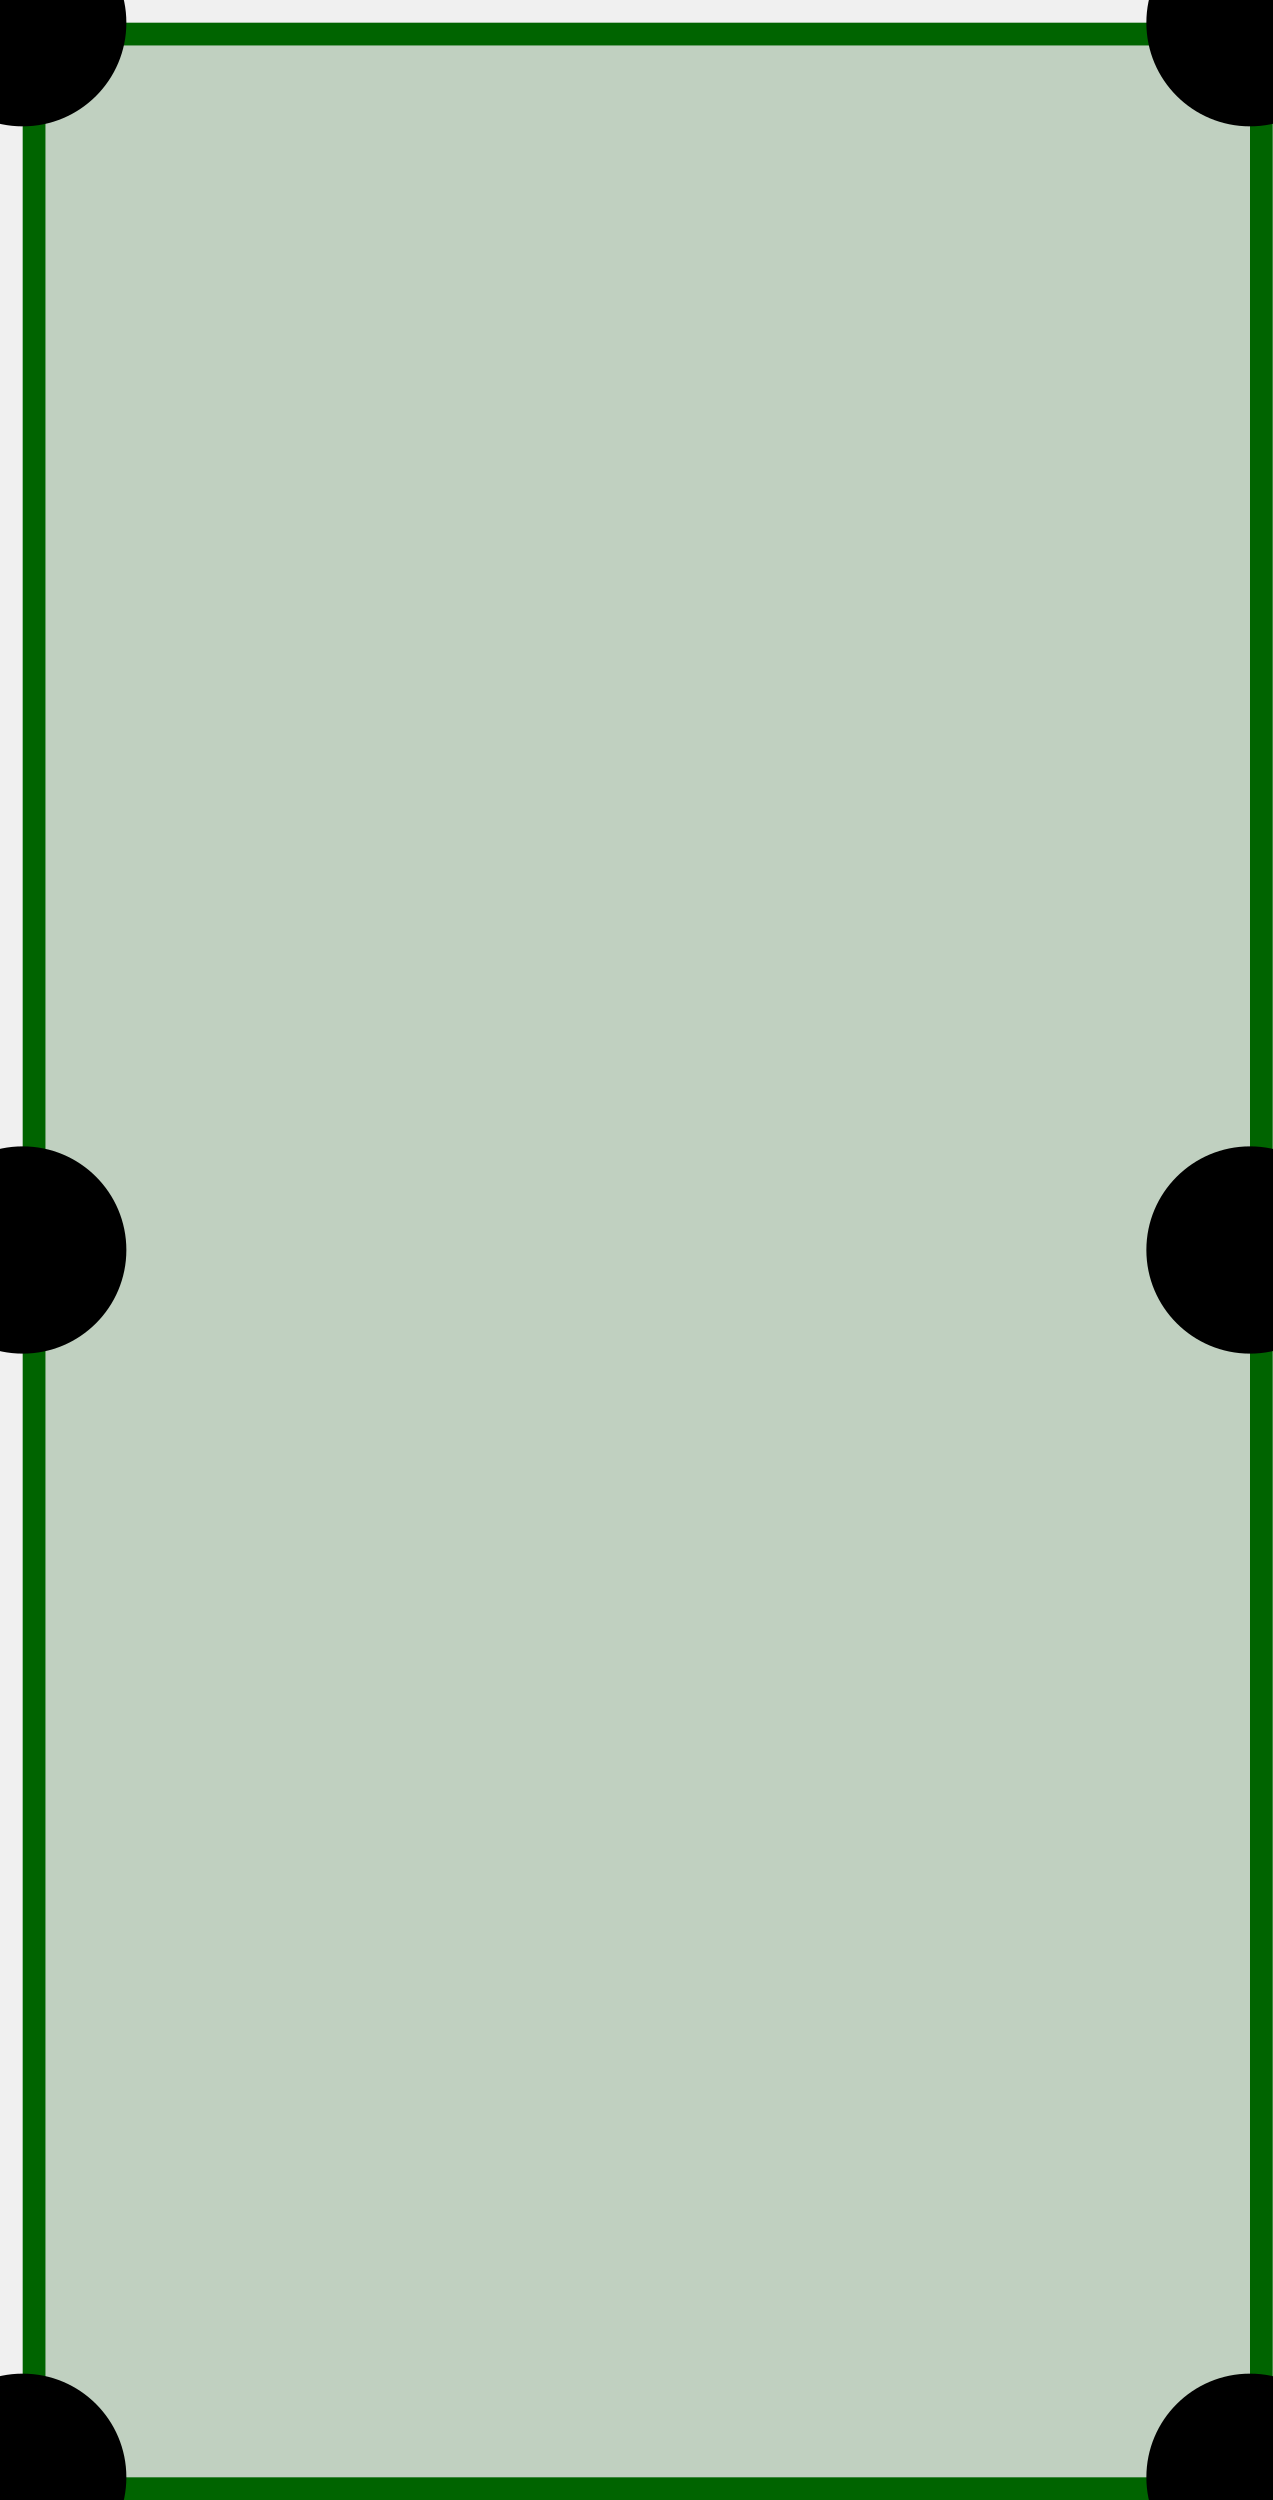
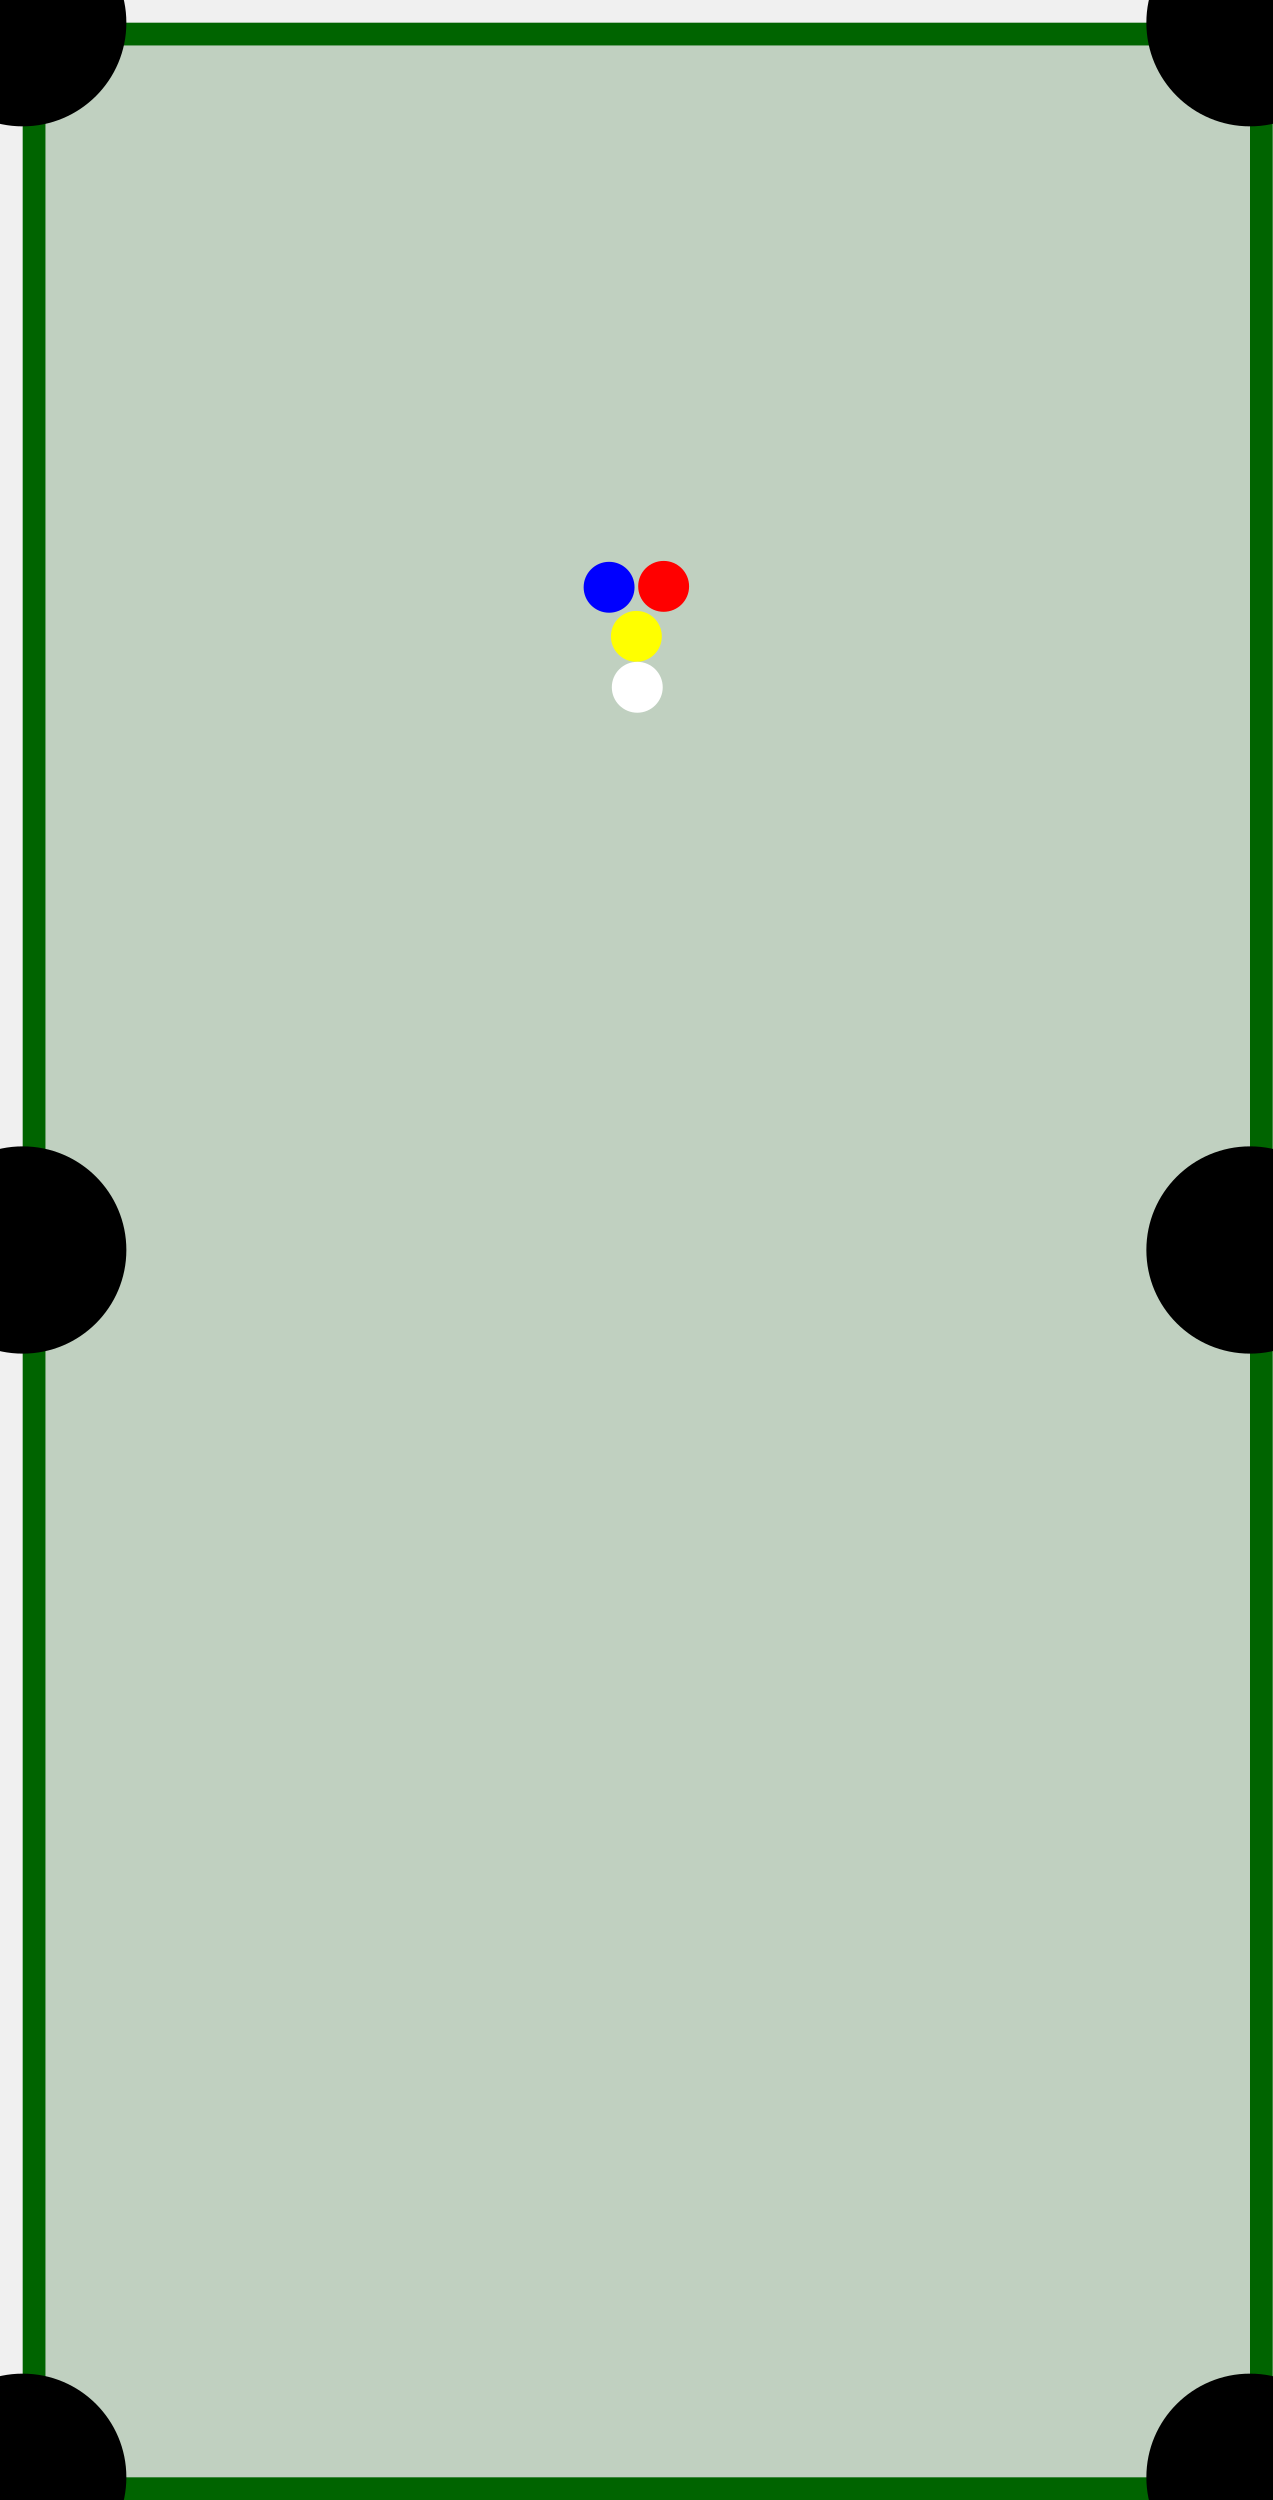
<svg xmlns="http://www.w3.org/2000/svg" width="700" height="1375" viewBox="-25 -25 1400 2750">
  <rect width="1350" height="2700" x="0" y="0" fill="#C0D0C0" />
  <rect width="1400" height="25" x="-25" y="0" fill="darkgreen" />
  <rect width="1400" height="25" x="-25" y="2700" fill="darkgreen" />
  <rect width="25" height="2750" x="0" y="-25" fill="darkgreen" />
  <rect width="25" height="2750" x="1350" y="-25" fill="darkgreen" />
  <circle cx="0" cy="0" r="114" fill="black" />
  <circle cx="0" cy="1350" r="114" fill="black" />
  <circle cx="0" cy="2700" r="114" fill="black" />
  <circle cx="1350" cy="0" r="114" fill="black" />
  <circle cx="1350" cy="1350" r="114" fill="black" />
  <circle cx="1350" cy="2700" r="114" fill="black" />
+   <circle cx="675" cy="675" r="28" fill="YELLOW" />
+   <circle cx="645" cy="621" r="28" fill="BLUE" />
+   <circle cx="705" cy="620" r="28" fill="RED" />
+   <circle cx="676" cy="731" r="28" fill="WHITE" />
</svg>
